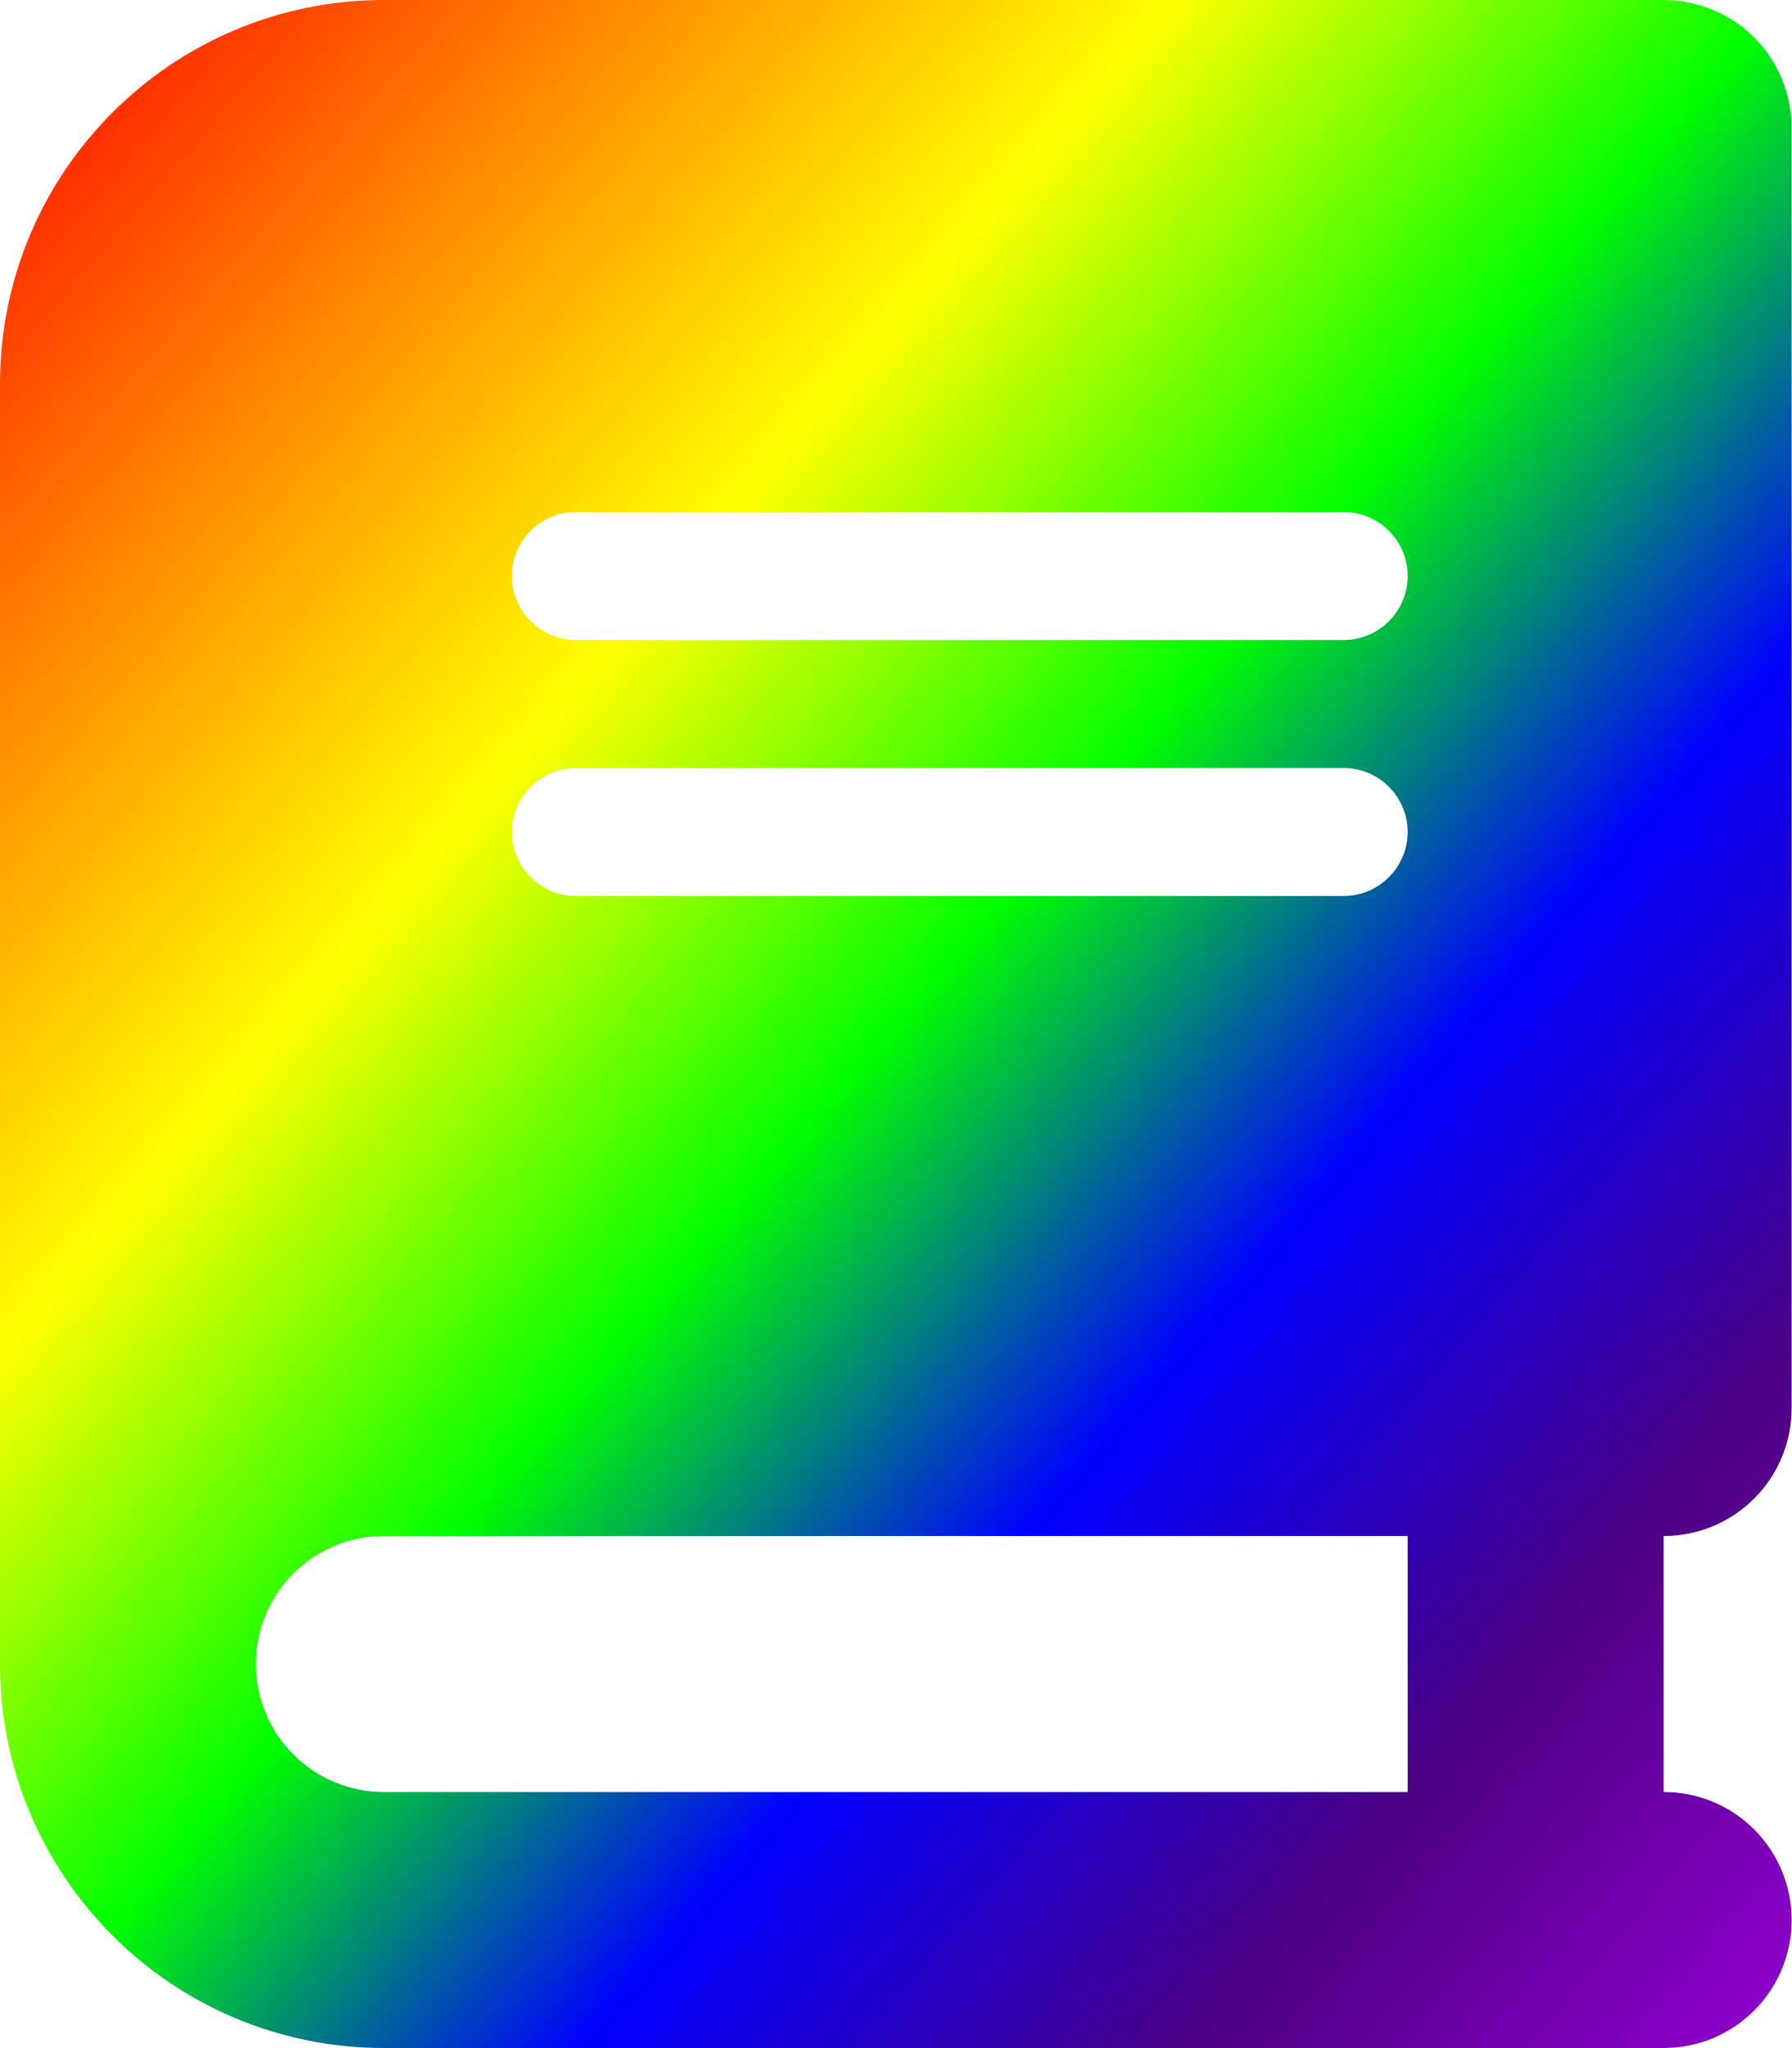
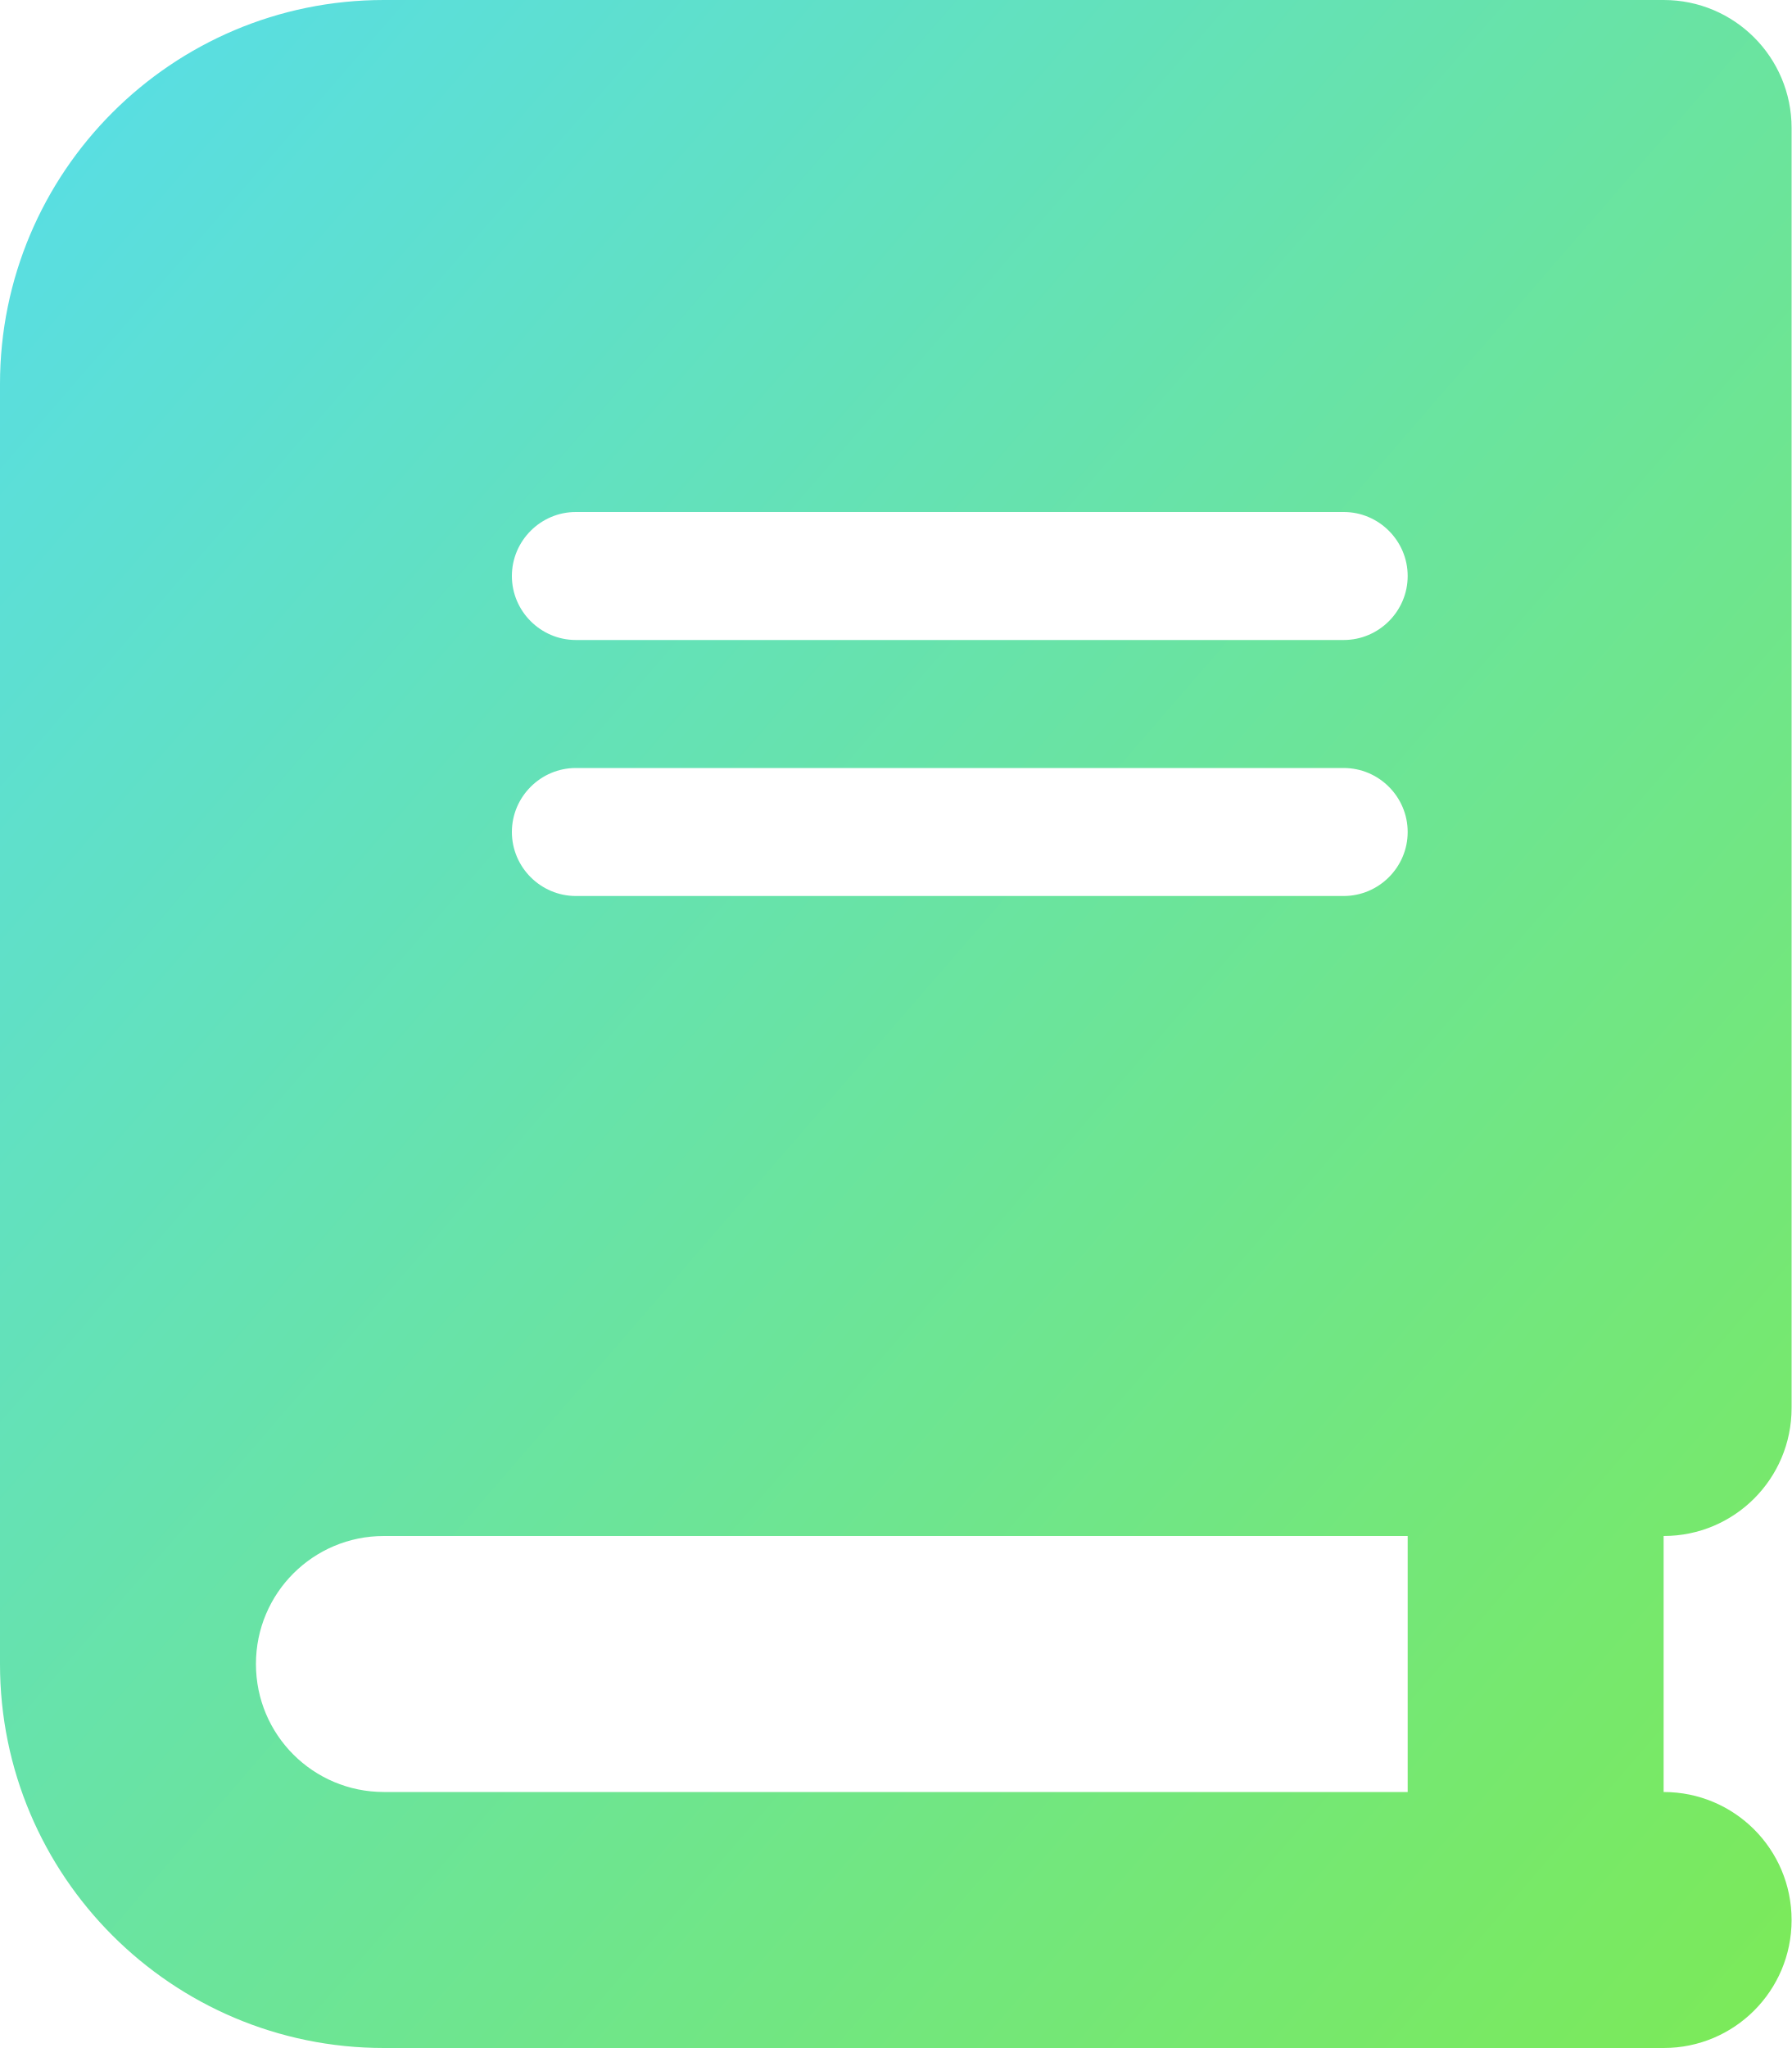
<svg xmlns="http://www.w3.org/2000/svg" viewBox="0 0 448 512" style="max-width:100%;max-height:100%;width:auto;height:auto">
  <defs>
    <linearGradient id="rainbow" x1="0%" y1="0%" x2="100%" y2="100%">
-       <stop offset="0%" stop-color="#ff0000" />
-       <stop offset="16%" stop-color="#ff7f00" />
-       <stop offset="33%" stop-color="#ffff00" />
-       <stop offset="50%" stop-color="#00ff00" />
-       <stop offset="66%" stop-color="#0000ff" />
-       <stop offset="83%" stop-color="#4b0082" />
-       <stop offset="100%" stop-color="#9400d3" />
+       <stop offset="0%" stop-color="#57ddea" />
+       <stop offset="100%" stop-color="#7cea57" />
    </linearGradient>
  </defs>
  <path fill="url(#rainbow)" d="M96 0C43 0 0 43 0 96L0 416c0 53 43 96 96 96l288 0 32 0c17.7 0 32-14.3 32-32s-14.3-32-32-32l0-64c17.7 0 32-14.3 32-32l0-320c0-17.7-14.3-32-32-32L384 0 96 0zm0 384l256 0 0 64L96 448c-17.7 0-32-14.3-32-32s14.3-32 32-32zm32-240c0-8.8 7.2-16 16-16l192 0c8.8 0 16 7.2 16 16s-7.2 16-16 16l-192 0c-8.8 0-16-7.2-16-16zm16 48l192 0c8.8 0 16 7.2 16 16s-7.2 16-16 16l-192 0c-8.8 0-16-7.2-16-16s7.2-16 16-16z" />
</svg>
